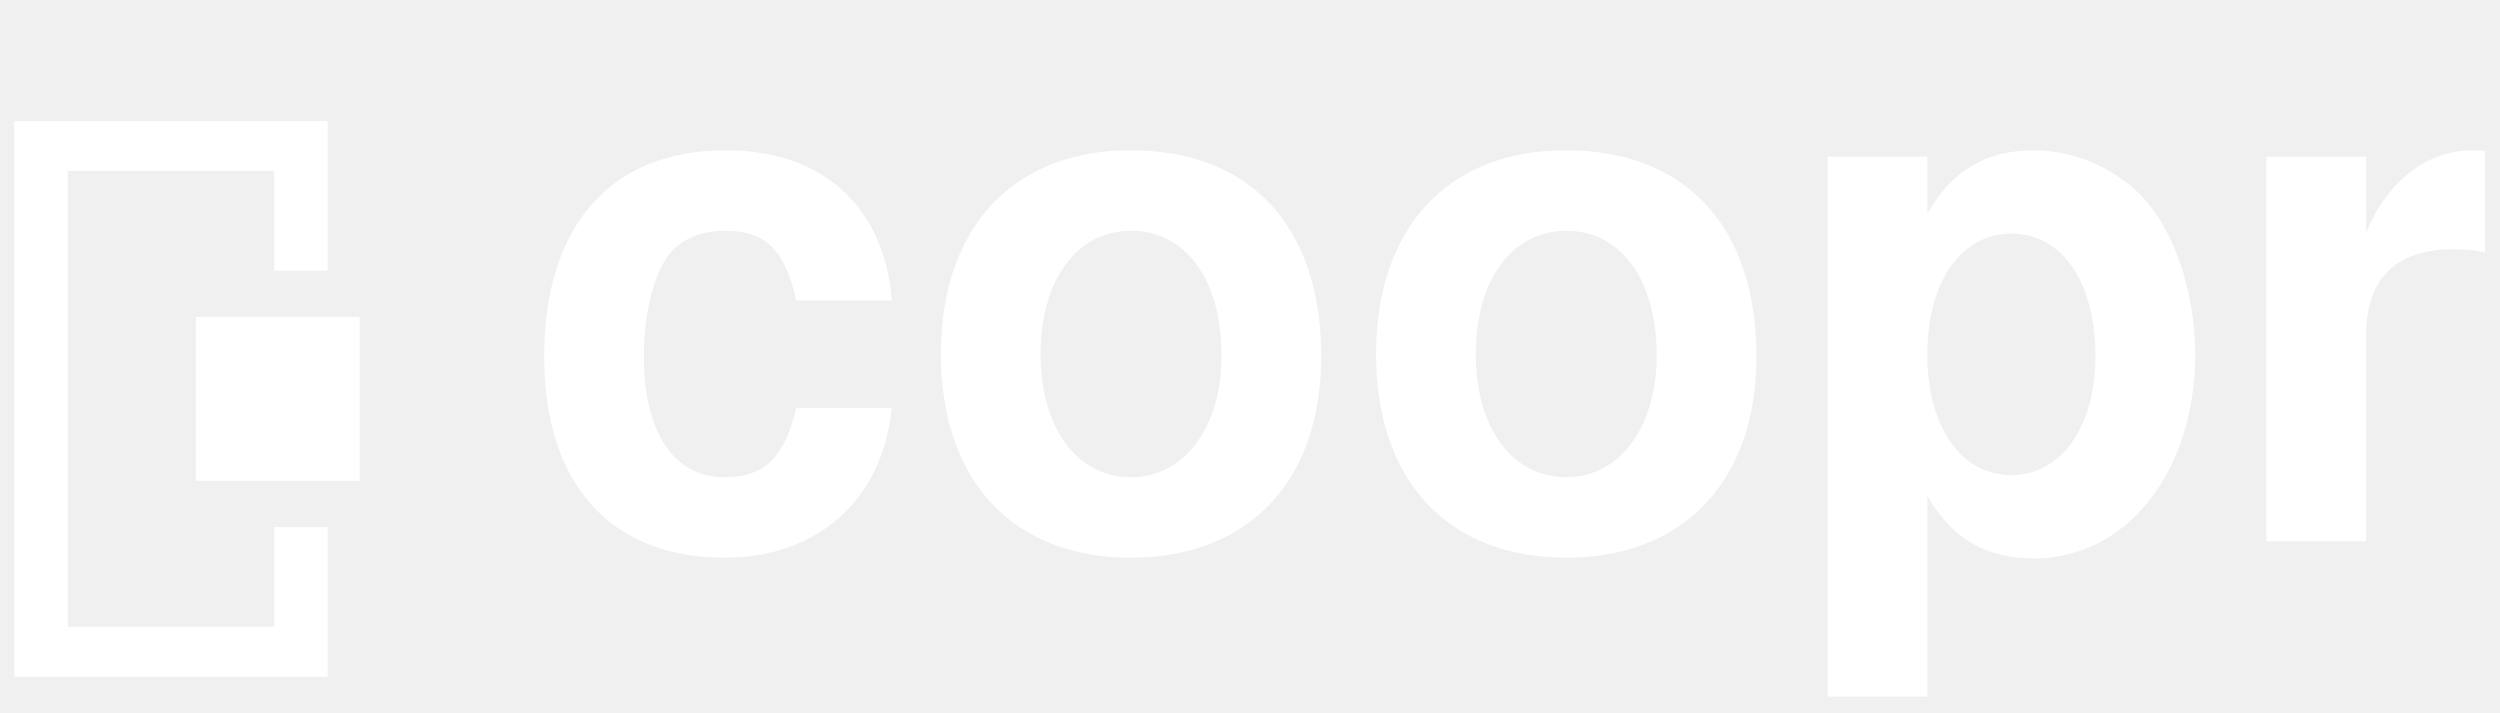
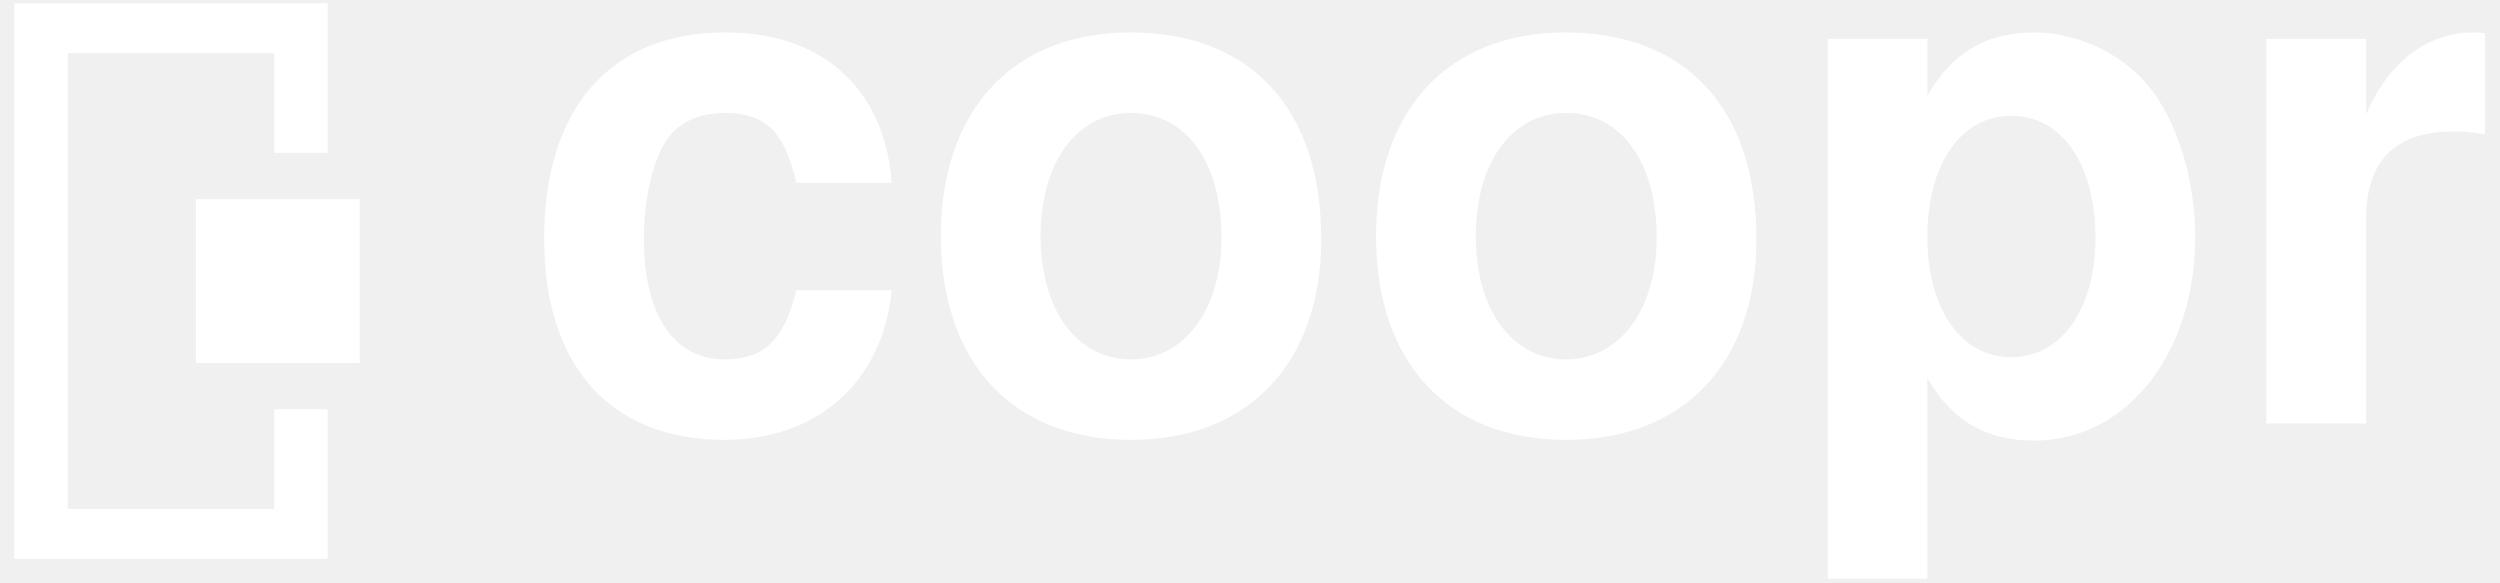
- <svg xmlns="http://www.w3.org/2000/svg" viewBox="-3 0 351 100" width="351" height="100" role="img" aria-label="Coopr">
+ <svg xmlns="http://www.w3.org/2000/svg" viewBox="-3 16.543 351 81.714" role="img" aria-label="Coopr">
  <g fill="#fff">
    <g transform="translate(0 18)">
      <path d="M-1 -1H43V20H35.5V6H6.5V70H35.5V56H43V77H-1ZM24.5 26.5H47.5V49.5H24.5Z" fill-rule="evenodd" />
    </g>
    <g transform="translate(70 0)">
      <path d="M52.2 42.2C51.2 29.0 42.5 21.1 28.9 21.1C12.7 21.1 3.4 31.7 3.4 50.1C3.4 67.9 12.7 78.3 28.7 78.3C41.8 78.3 50.9 70.2 52.2 57.3H38.8C37.1 64.3 34.3 67.0 28.7 67.0C21.6 67.0 17.4 60.7 17.4 50.1C17.4 44.9 18.4 40.2 20.1 37.0C21.7 34.0 24.8 32.4 28.8 32.4C34.5 32.4 37.2 35.1 38.8 42.2Z" />
      <path d="M85.7 21.1C69.2 21.1 59.1 32.0 59.1 49.7C59.1 67.5 69.2 78.3 85.8 78.3C102.3 78.3 112.5 67.5 112.5 50.1C112.5 31.8 102.6 21.1 85.7 21.1ZM85.8 32.4C93.5 32.4 98.5 39.3 98.5 49.9C98.5 60.0 93.3 67.0 85.8 67.0C78.2 67.0 73.1 60.1 73.1 49.7C73.1 39.3 78.2 32.4 85.8 32.4Z" />
      <path d="M146.8 21.1C130.3 21.1 120.2 32.0 120.2 49.7C120.2 67.5 130.3 78.3 146.9 78.3C163.4 78.3 173.6 67.5 173.6 50.1C173.6 31.8 163.7 21.1 146.8 21.1ZM146.9 32.4C154.6 32.4 159.6 39.3 159.6 49.9C159.6 60.0 154.4 67.0 146.9 67.0C139.3 67.0 134.2 60.1 134.2 49.7C134.2 39.3 139.3 32.4 146.9 32.4Z" />
      <path d="M197.6 22.0H183.6V97.8H197.6V69.6C201.0 75.6 205.8 78.4 212.6 78.4C225.6 78.4 235.2 66.2 235.2 49.8C235.2 42.2 233.0 34.6 229.4 29.6C225.8 24.5 219.1 21.1 212.6 21.1C205.8 21.1 201.0 24.0 197.6 30.0ZM209.4 32.8C216.5 32.8 221.2 39.6 221.2 50.0C221.2 59.9 216.4 66.7 209.4 66.7C202.3 66.7 197.6 59.9 197.6 49.8C197.6 39.6 202.3 32.8 209.4 32.8Z" />
      <path d="M245.2 22.0V76.0H259.2V47.3C259.2 39.1 263.3 35.0 271.5 35.0C273.0 35.0 274.0 35.1 275.9 35.4V21.2C275.1 21.1 274.8 21.1 274.2 21.1C267.8 21.1 262.3 25.3 259.2 32.6V22.0Z" />
    </g>
  </g>
</svg>
